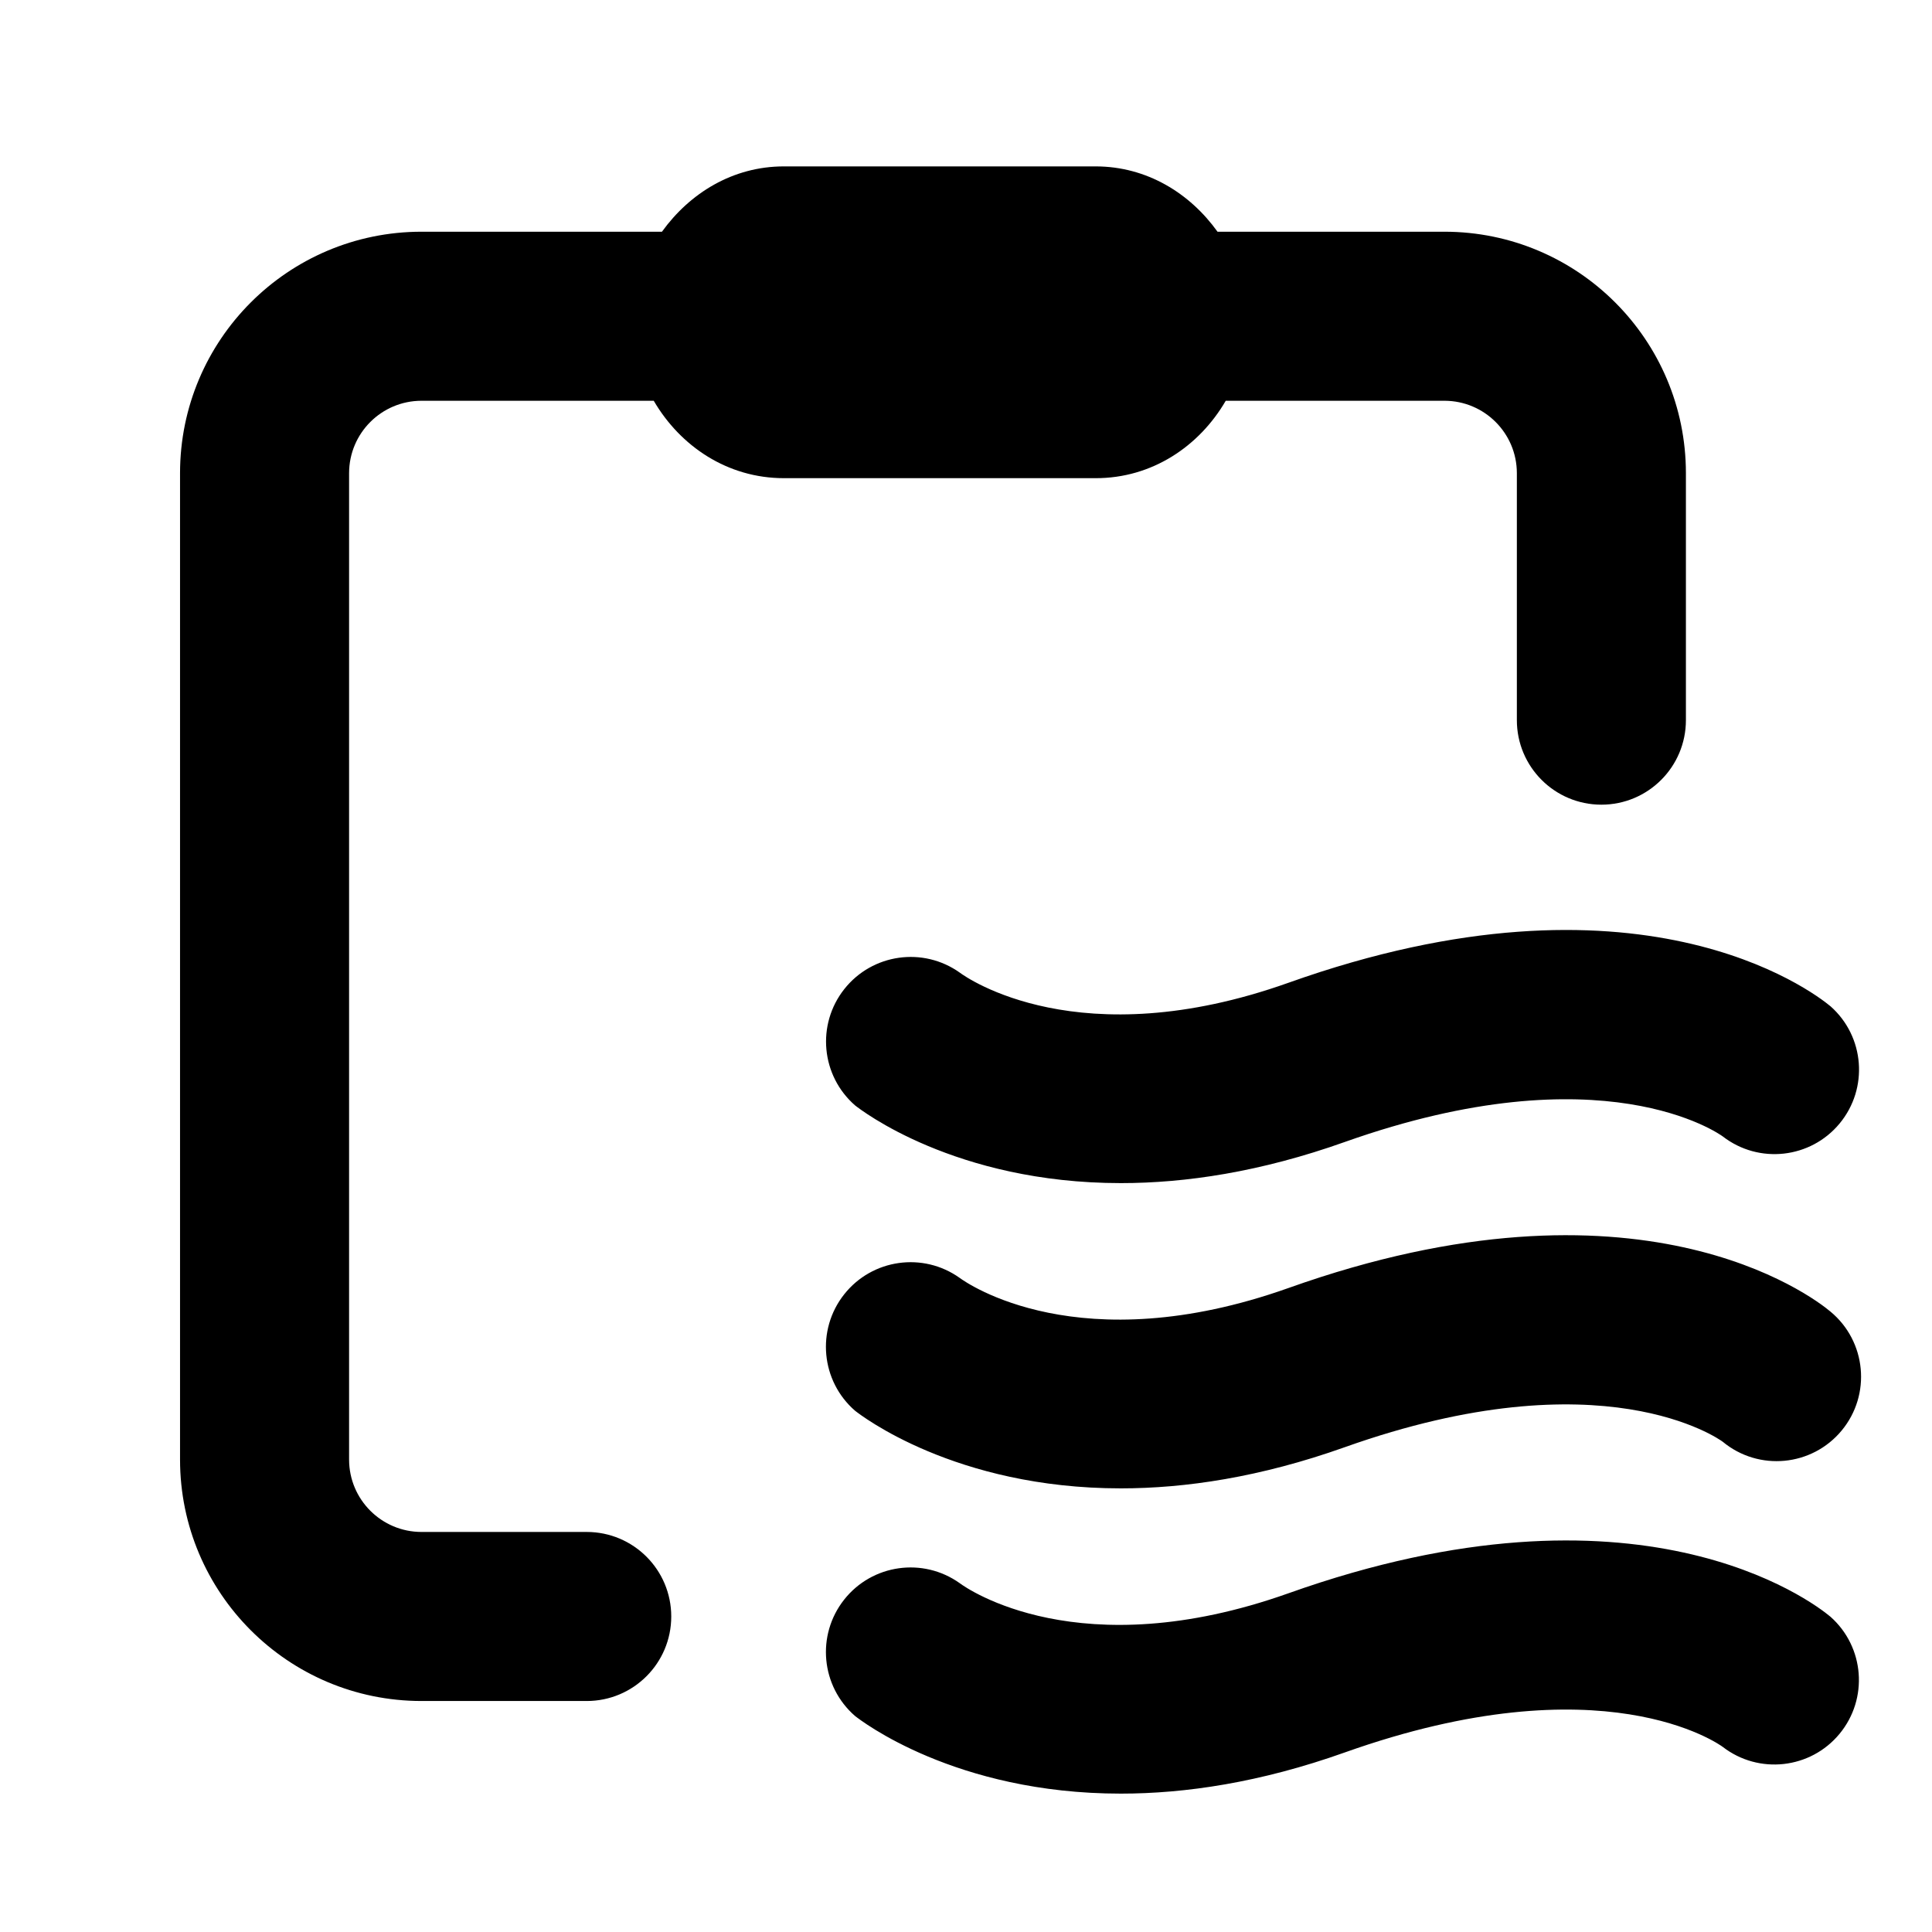
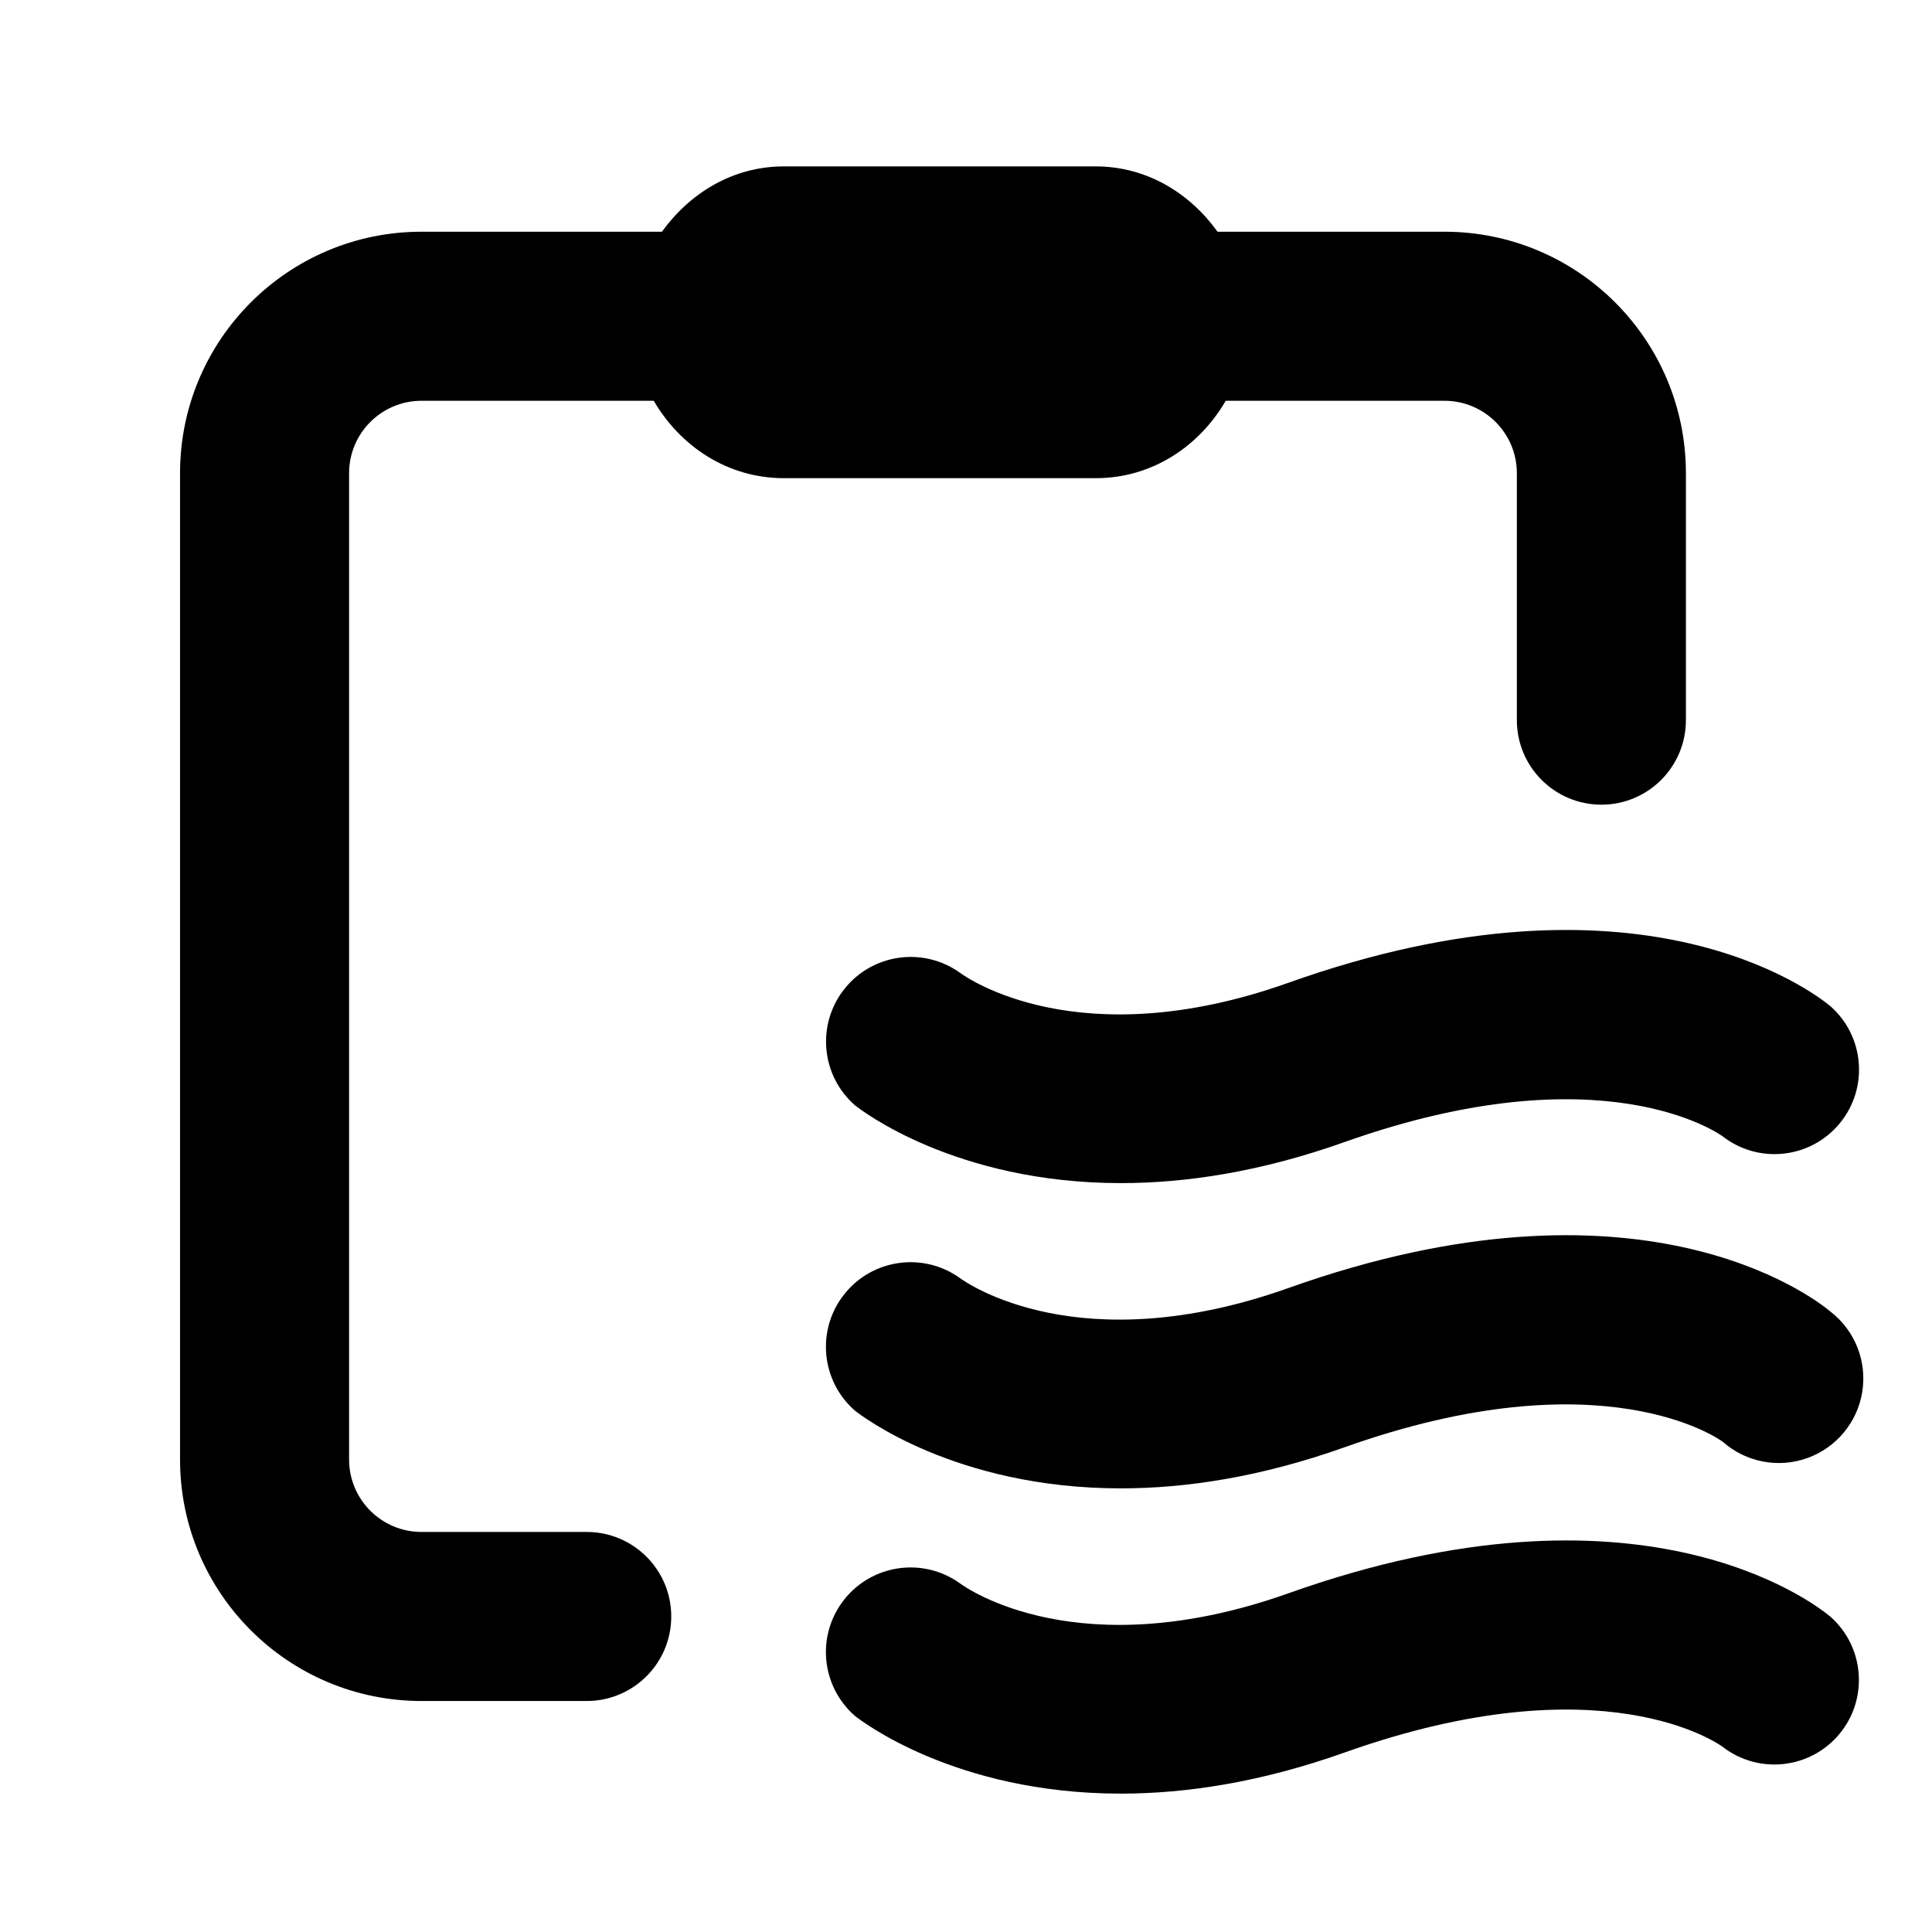
- <svg xmlns="http://www.w3.org/2000/svg" style="enable-background:new 0 0 16 16" xml:space="preserve" width="16" height="16" fill="currentColor" class="qi-1606" viewBox="0 0 16 16">
-   <path d="M10.151 3.319h1.812a.6.6 0 0 1 .599.599v2.046a.7.7 0 1 0 1.4 0V3.918a2 2 0 0 0-1.999-1.999h-1.88c-.229-.319-.586-.541-1.01-.541H6.492c-.424 0-.78.222-1.01.541H3.49a2 2 0 0 0-1.999 1.999v8.17a2 2 0 0 0 1.999 1.999h1.369a.7.7 0 1 0 0-1.4H3.49a.6.6 0 0 1-.599-.599v-8.17a.6.6 0 0 1 .599-.599h1.924c.22.377.611.641 1.078.641h2.581c.467.001.859-.264 1.078-.641z" />
-   <path d="M10.67 8.139c-1.732.616-2.665-.042-2.72-.083a.701.701 0 0 0-.868 1.099c.045.035.825.643 2.201.643.532 0 1.153-.091 1.855-.341 2.137-.758 3.104-.064 3.13-.045a.7.7 0 0 0 .892-1.078c-.154-.128-1.598-1.226-4.49-.195zm0 2.528c-1.732.615-2.665-.042-2.721-.083a.701.701 0 0 0-.868 1.099c.045.035.825.643 2.201.643.532 0 1.153-.091 1.855-.341 2.137-.76 3.104-.064 3.13-.045a.699.699 0 1 0 .892-1.078c-.153-.129-1.597-1.226-4.489-.195zm0 2.528c-1.732.615-2.665-.041-2.721-.083a.701.701 0 0 0-.868 1.099c.045.035.825.643 2.201.643.532 0 1.153-.091 1.855-.341 2.14-.761 3.104-.065 3.13-.046a.7.7 0 0 0 .892-1.078c-.153-.128-1.594-1.225-4.489-.194z" />
+ <svg xmlns="http://www.w3.org/2000/svg" width="16" height="16" fill="currentColor" class="qi-1606" viewBox="0 0 16 16">
+   <path d="M10.151 3.319h1.812a.6.6 0 0 1 .599.599v2.046a.7.7 0 1 0 1.4 0V3.918a2 2 0 0 0-1.999-1.999h-1.88c-.229-.319-.586-.541-1.01-.541H6.492c-.424 0-.78.222-1.01.541H3.49a2 2 0 0 0-1.999 1.999v8.17a2 2 0 0 0 1.999 1.999h1.369a.7.7 0 0 0 0-1.4H3.49a.6.6 0 0 1-.599-.599v-8.17a.6.6 0 0 1 .599-.599h1.924c.22.377.611.641 1.078.641h2.581c.467.001.859-.264 1.078-.641Z" />
+   <path d="M10.67 8.139c-1.732.616-2.665-.042-2.72-.083a.701.701 0 0 0-.868 1.099c.045.035.825.643 2.201.643.532 0 1.153-.091 1.855-.341 2.137-.758 3.104-.064 3.13-.045a.7.7 0 0 0 .892-1.078c-.154-.128-1.598-1.226-4.49-.195Zm0 2.528c-1.732.615-2.665-.042-2.721-.083a.701.701 0 0 0-.868 1.099c.045.035.825.643 2.201.643.532 0 1.153-.091 1.855-.341 2.137-.76 3.104-.064 3.13-.045a.7.7 0 1 0 .892-1.078c-.153-.129-1.597-1.226-4.489-.195Zm0 2.528c-1.732.615-2.665-.041-2.721-.083a.701.701 0 0 0-.868 1.099c.045.035.825.643 2.201.643.532 0 1.153-.091 1.855-.341 2.14-.761 3.104-.065 3.13-.046a.7.7 0 0 0 .892-1.078c-.153-.128-1.594-1.225-4.489-.194Z" />
</svg>
